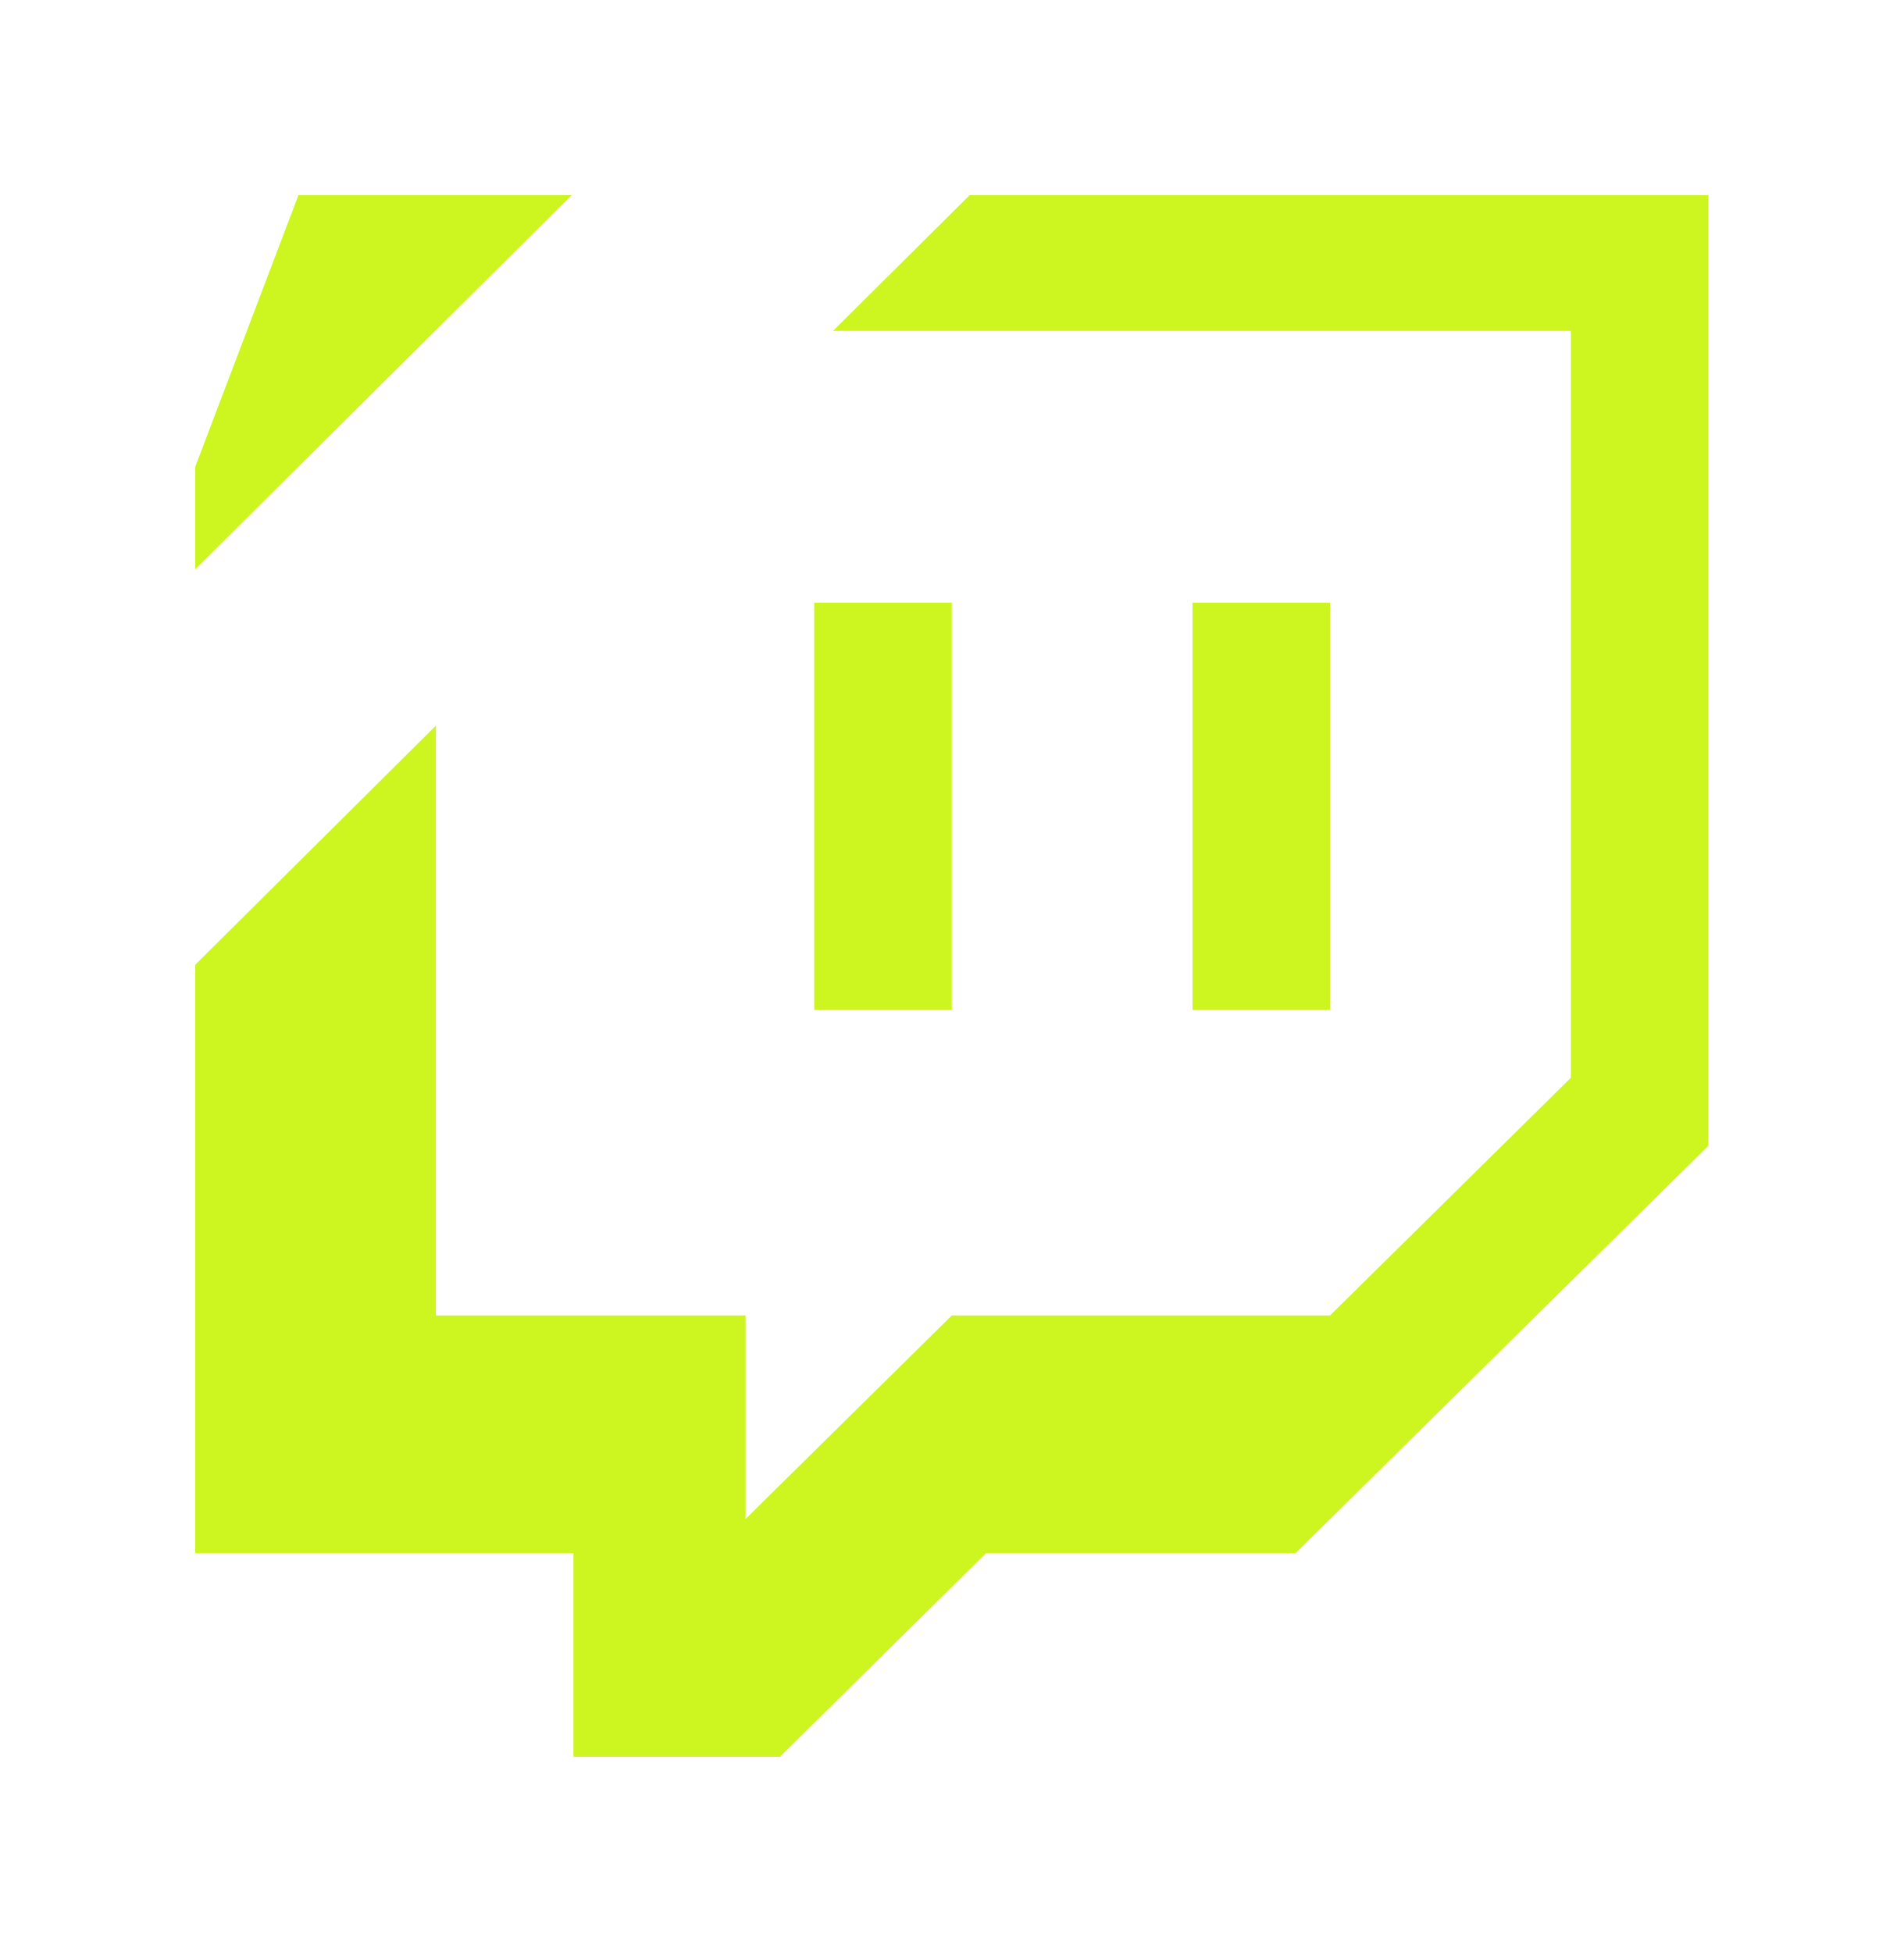
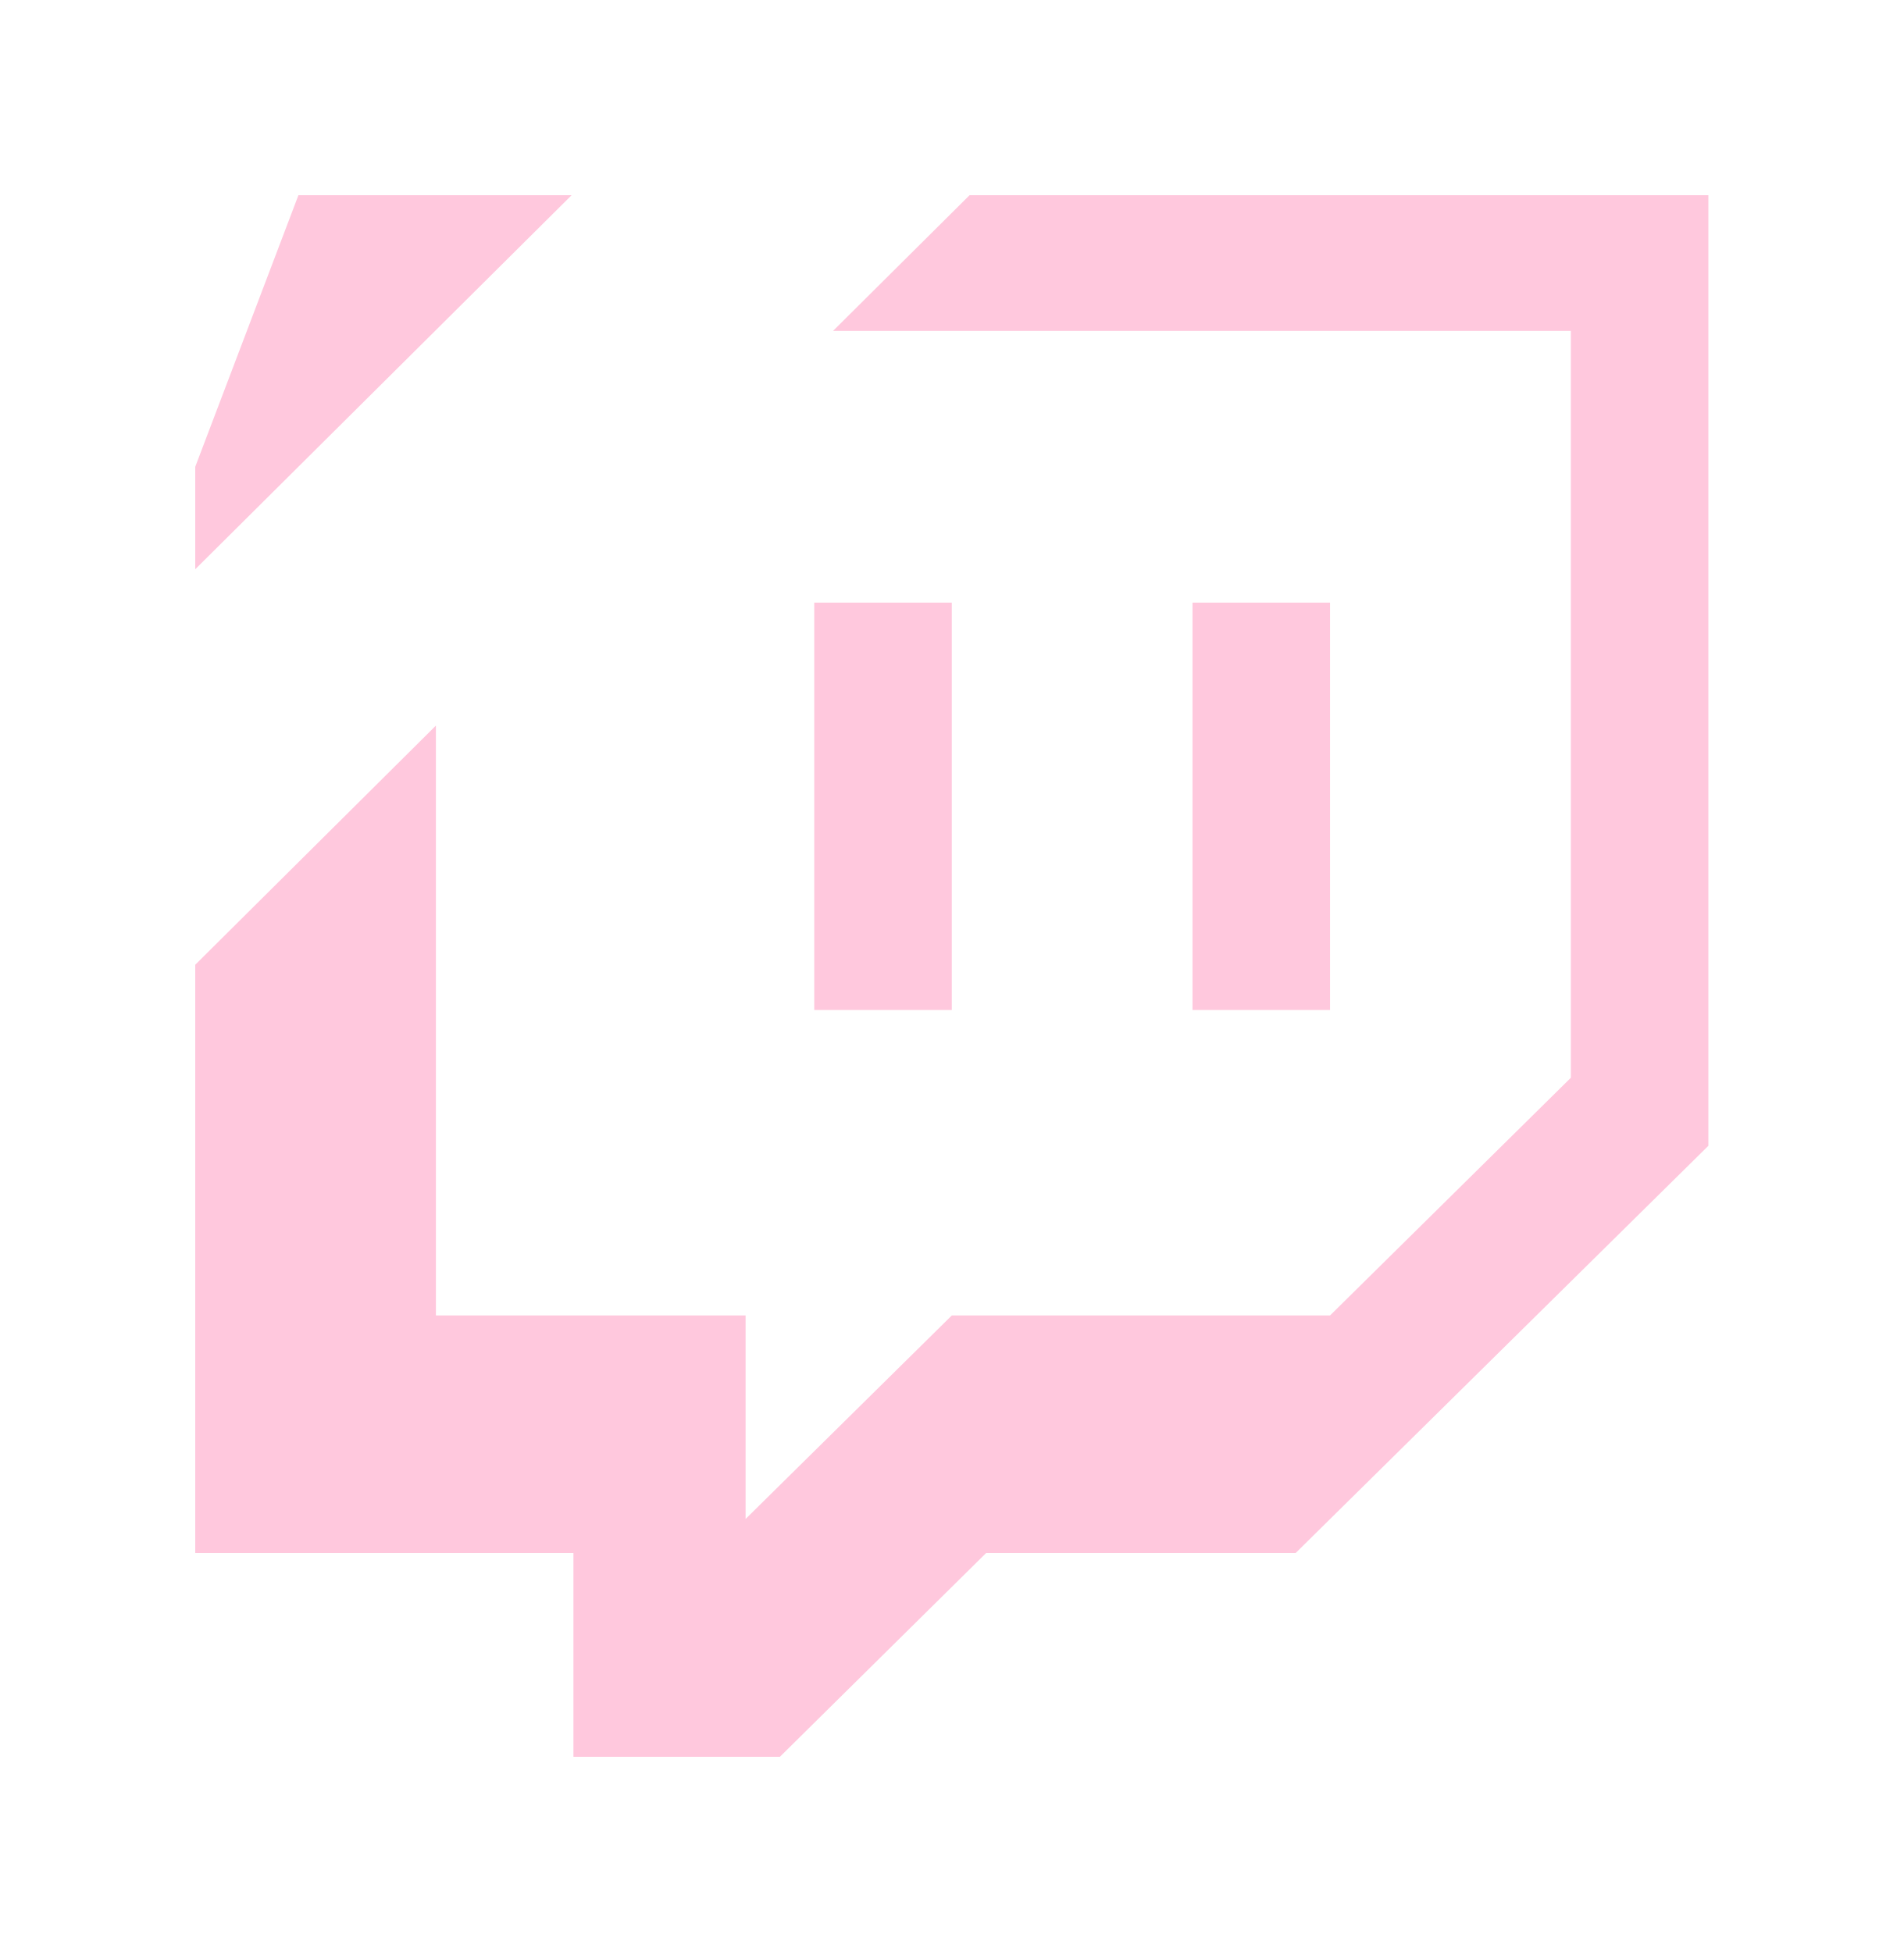
<svg xmlns="http://www.w3.org/2000/svg" width="78" height="80" viewBox="0 0 78 80" fill="none">
-   <path fill-rule="evenodd" clip-rule="evenodd" d="M8 39.539V63.648H23.496V72H31.956L40.407 63.648H53.089L70 46.959V8H39.728L34.133 13.562H64.365V44.171L54.498 53.912H39L30.551 62.252V53.912H17.861V29.737L8 39.539ZM23.422 8H12.228L8 19.131V23.33L23.422 8ZM39 41.392H33.363V24.698H39V41.392ZM54.498 41.392H48.862V24.698H54.498V41.392Z" fill="#cdf620" />
+   <path fill-rule="evenodd" clip-rule="evenodd" d="M8 39.539V63.648H23.496V72H31.956L40.407 63.648H53.089L70 46.959V8H39.728L34.133 13.562H64.365V44.171L54.498 53.912H39L30.551 62.252V53.912H17.861V29.737L8 39.539ZM23.422 8H12.228L8 19.131V23.33L23.422 8ZM39 41.392H33.363V24.698H39V41.392ZM54.498 41.392H48.862V24.698H54.498V41.392Z" fill="#ffc8dd" />
</svg>
